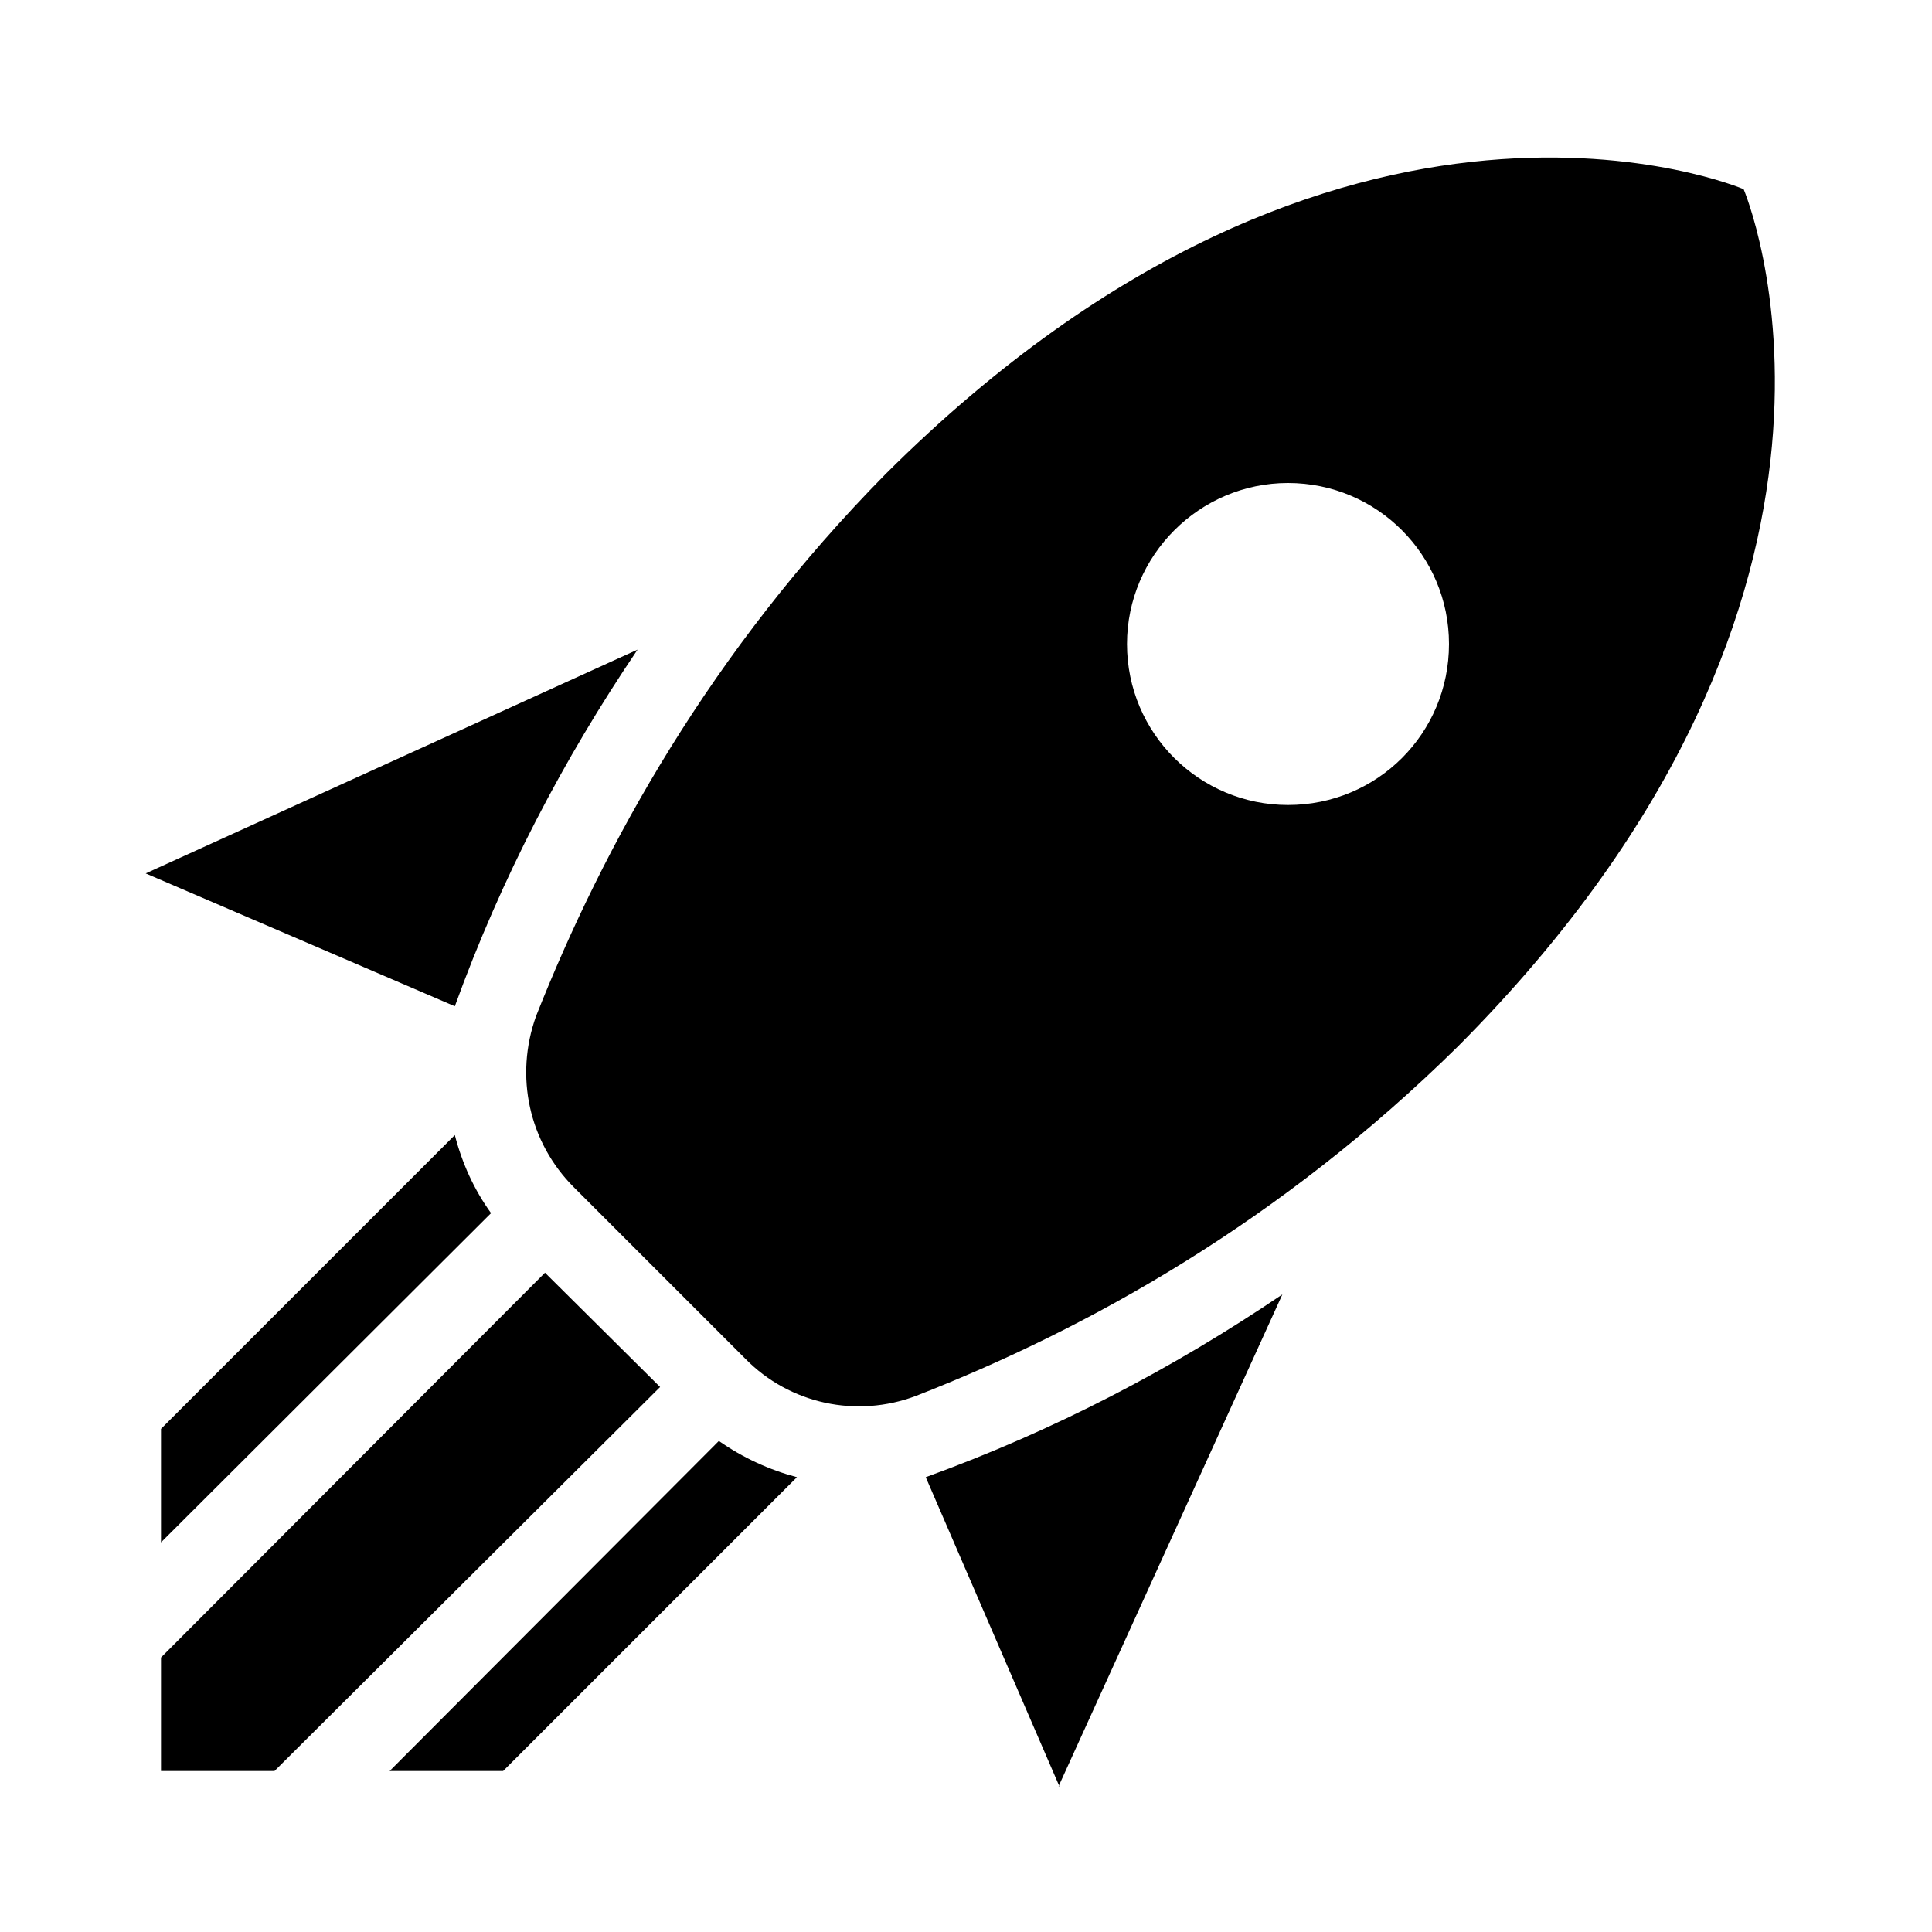
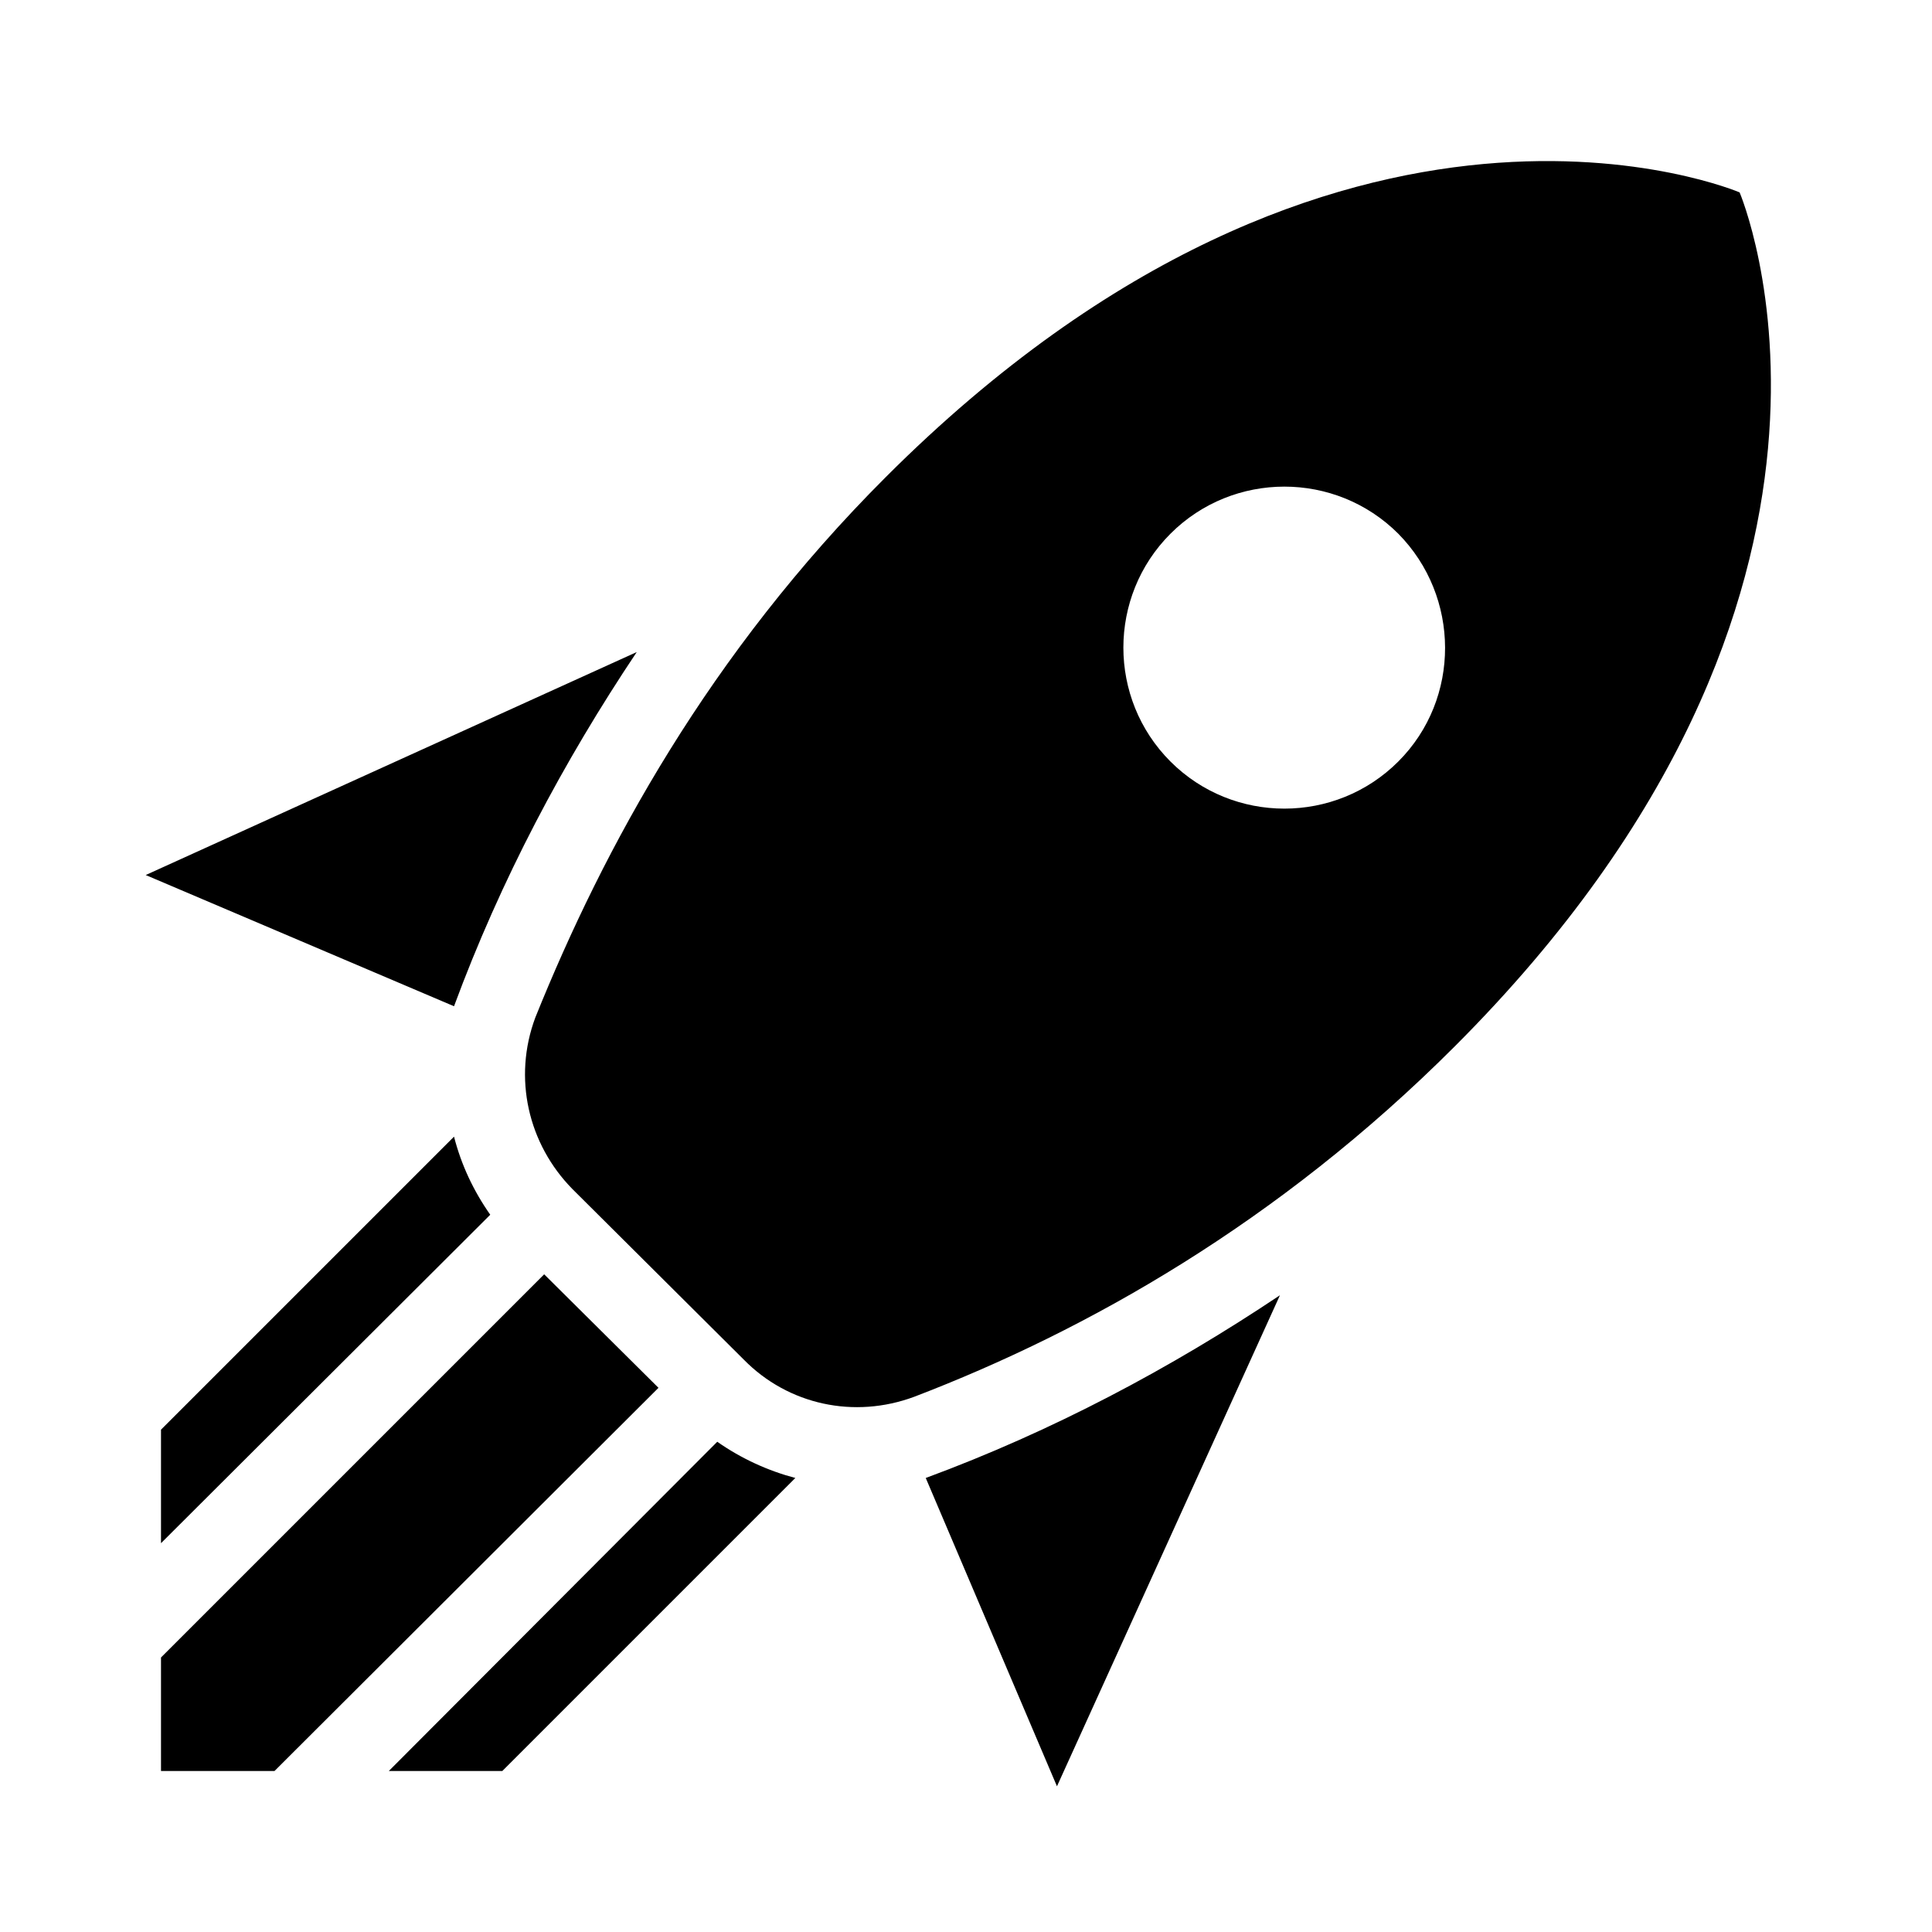
<svg xmlns="http://www.w3.org/2000/svg" id="mdi-rocket-launch" viewBox="0 0 24 24">
-   <path d="M13.16 22.19L11.5 18.35C13.1 17.77 14.57 17 15.93 16.08L13.15 22.19M5.65 12.5L1.81 10.85L7.92 8.07C7 9.43 6.23 10.9 5.65 12.5M21.66 2.35C21.66 2.35 23.78 7.31 18.11 13C15.91 15.17 13.53 16.5 11.38 17.34C10.64 17.62 9.81 17.44 9.26 16.88L7.13 14.75C6.57 14.19 6.39 13.37 6.66 12.62C7.5 10.5 8.83 8.09 11 5.89C16.69 .216 21.66 2.35 21.66 2.35M6.25 22H4.84L8.93 17.9C9.23 18.11 9.56 18.26 9.9 18.35L6.25 22M2 22V20.59L6.77 15.81L8.2 17.23L3.41 22H2M2 19.16V17.75L5.65 14.1C5.74 14.45 5.89 14.78 6.1 15.07L2 19.16M16 6C14.9 6 14 6.9 14 8C14 9.11 14.9 10 16 10C17.11 10 18 9.11 18 8C18 6.9 17.11 6 16 6Z" />
+   <path d="M13.13 22.19L11.5 18.36C13.07 17.78 14.54 17 15.9 16.09L13.13 22.19M5.64 12.5L1.81 10.87L7.91 8.1C7 9.46 6.22 10.93 5.64 12.5M21.61 2.39C21.61 2.39 16.66 .269 11 5.93C8.81 8.12 7.5 10.53 6.65 12.64C6.37 13.39 6.56 14.21 7.11 14.77L9.24 16.89C9.79 17.45 10.61 17.63 11.36 17.35C13.5 16.53 15.88 15.19 18.07 13C23.73 7.34 21.61 2.39 21.61 2.39M14.54 9.46C13.76 8.68 13.76 7.41 14.54 6.63S16.59 5.85 17.37 6.63C18.14 7.41 18.15 8.68 17.37 9.46C16.59 10.24 15.32 10.24 14.54 9.46M8.88 16.53L7.47 15.12L8.88 16.53M6.24 22L9.88 18.36C9.54 18.27 9.21 18.12 8.91 17.91L4.83 22H6.24M2 22H3.41L8.18 17.24L6.76 15.83L2 20.59V22M2 19.17L6.09 15.09C5.88 14.79 5.73 14.47 5.64 14.12L2 17.76V19.17Z" />
</svg>
